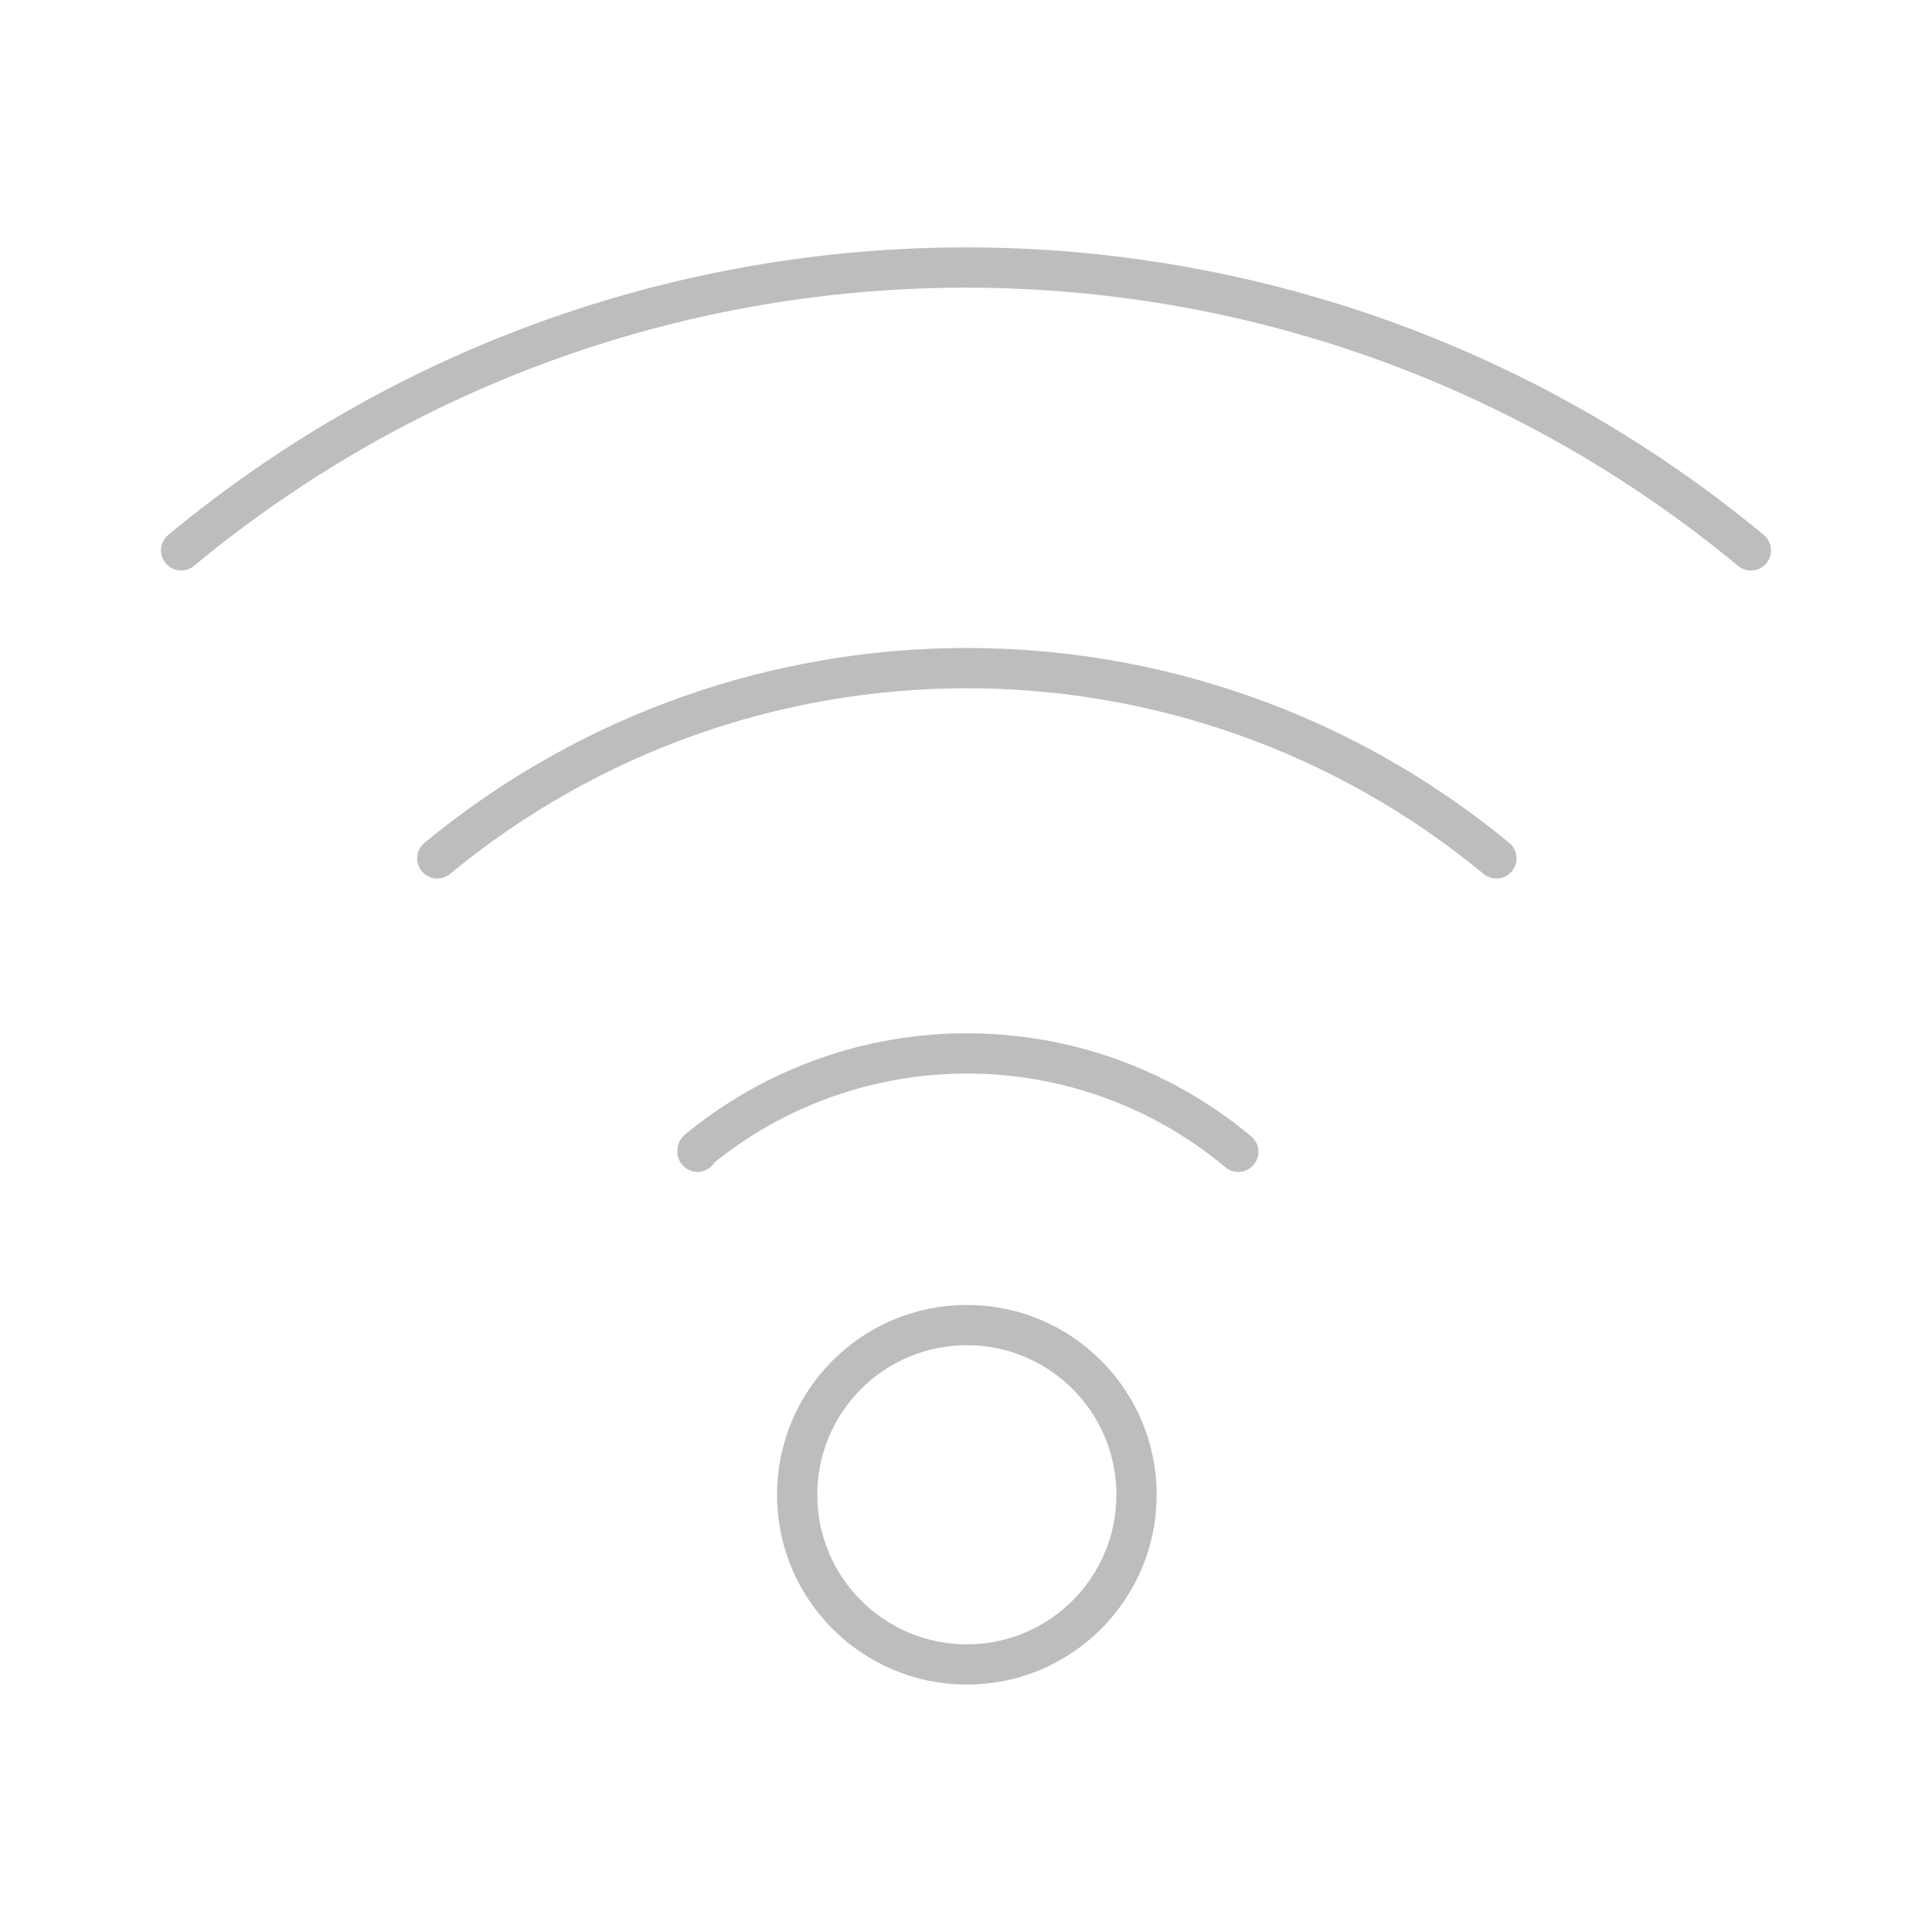
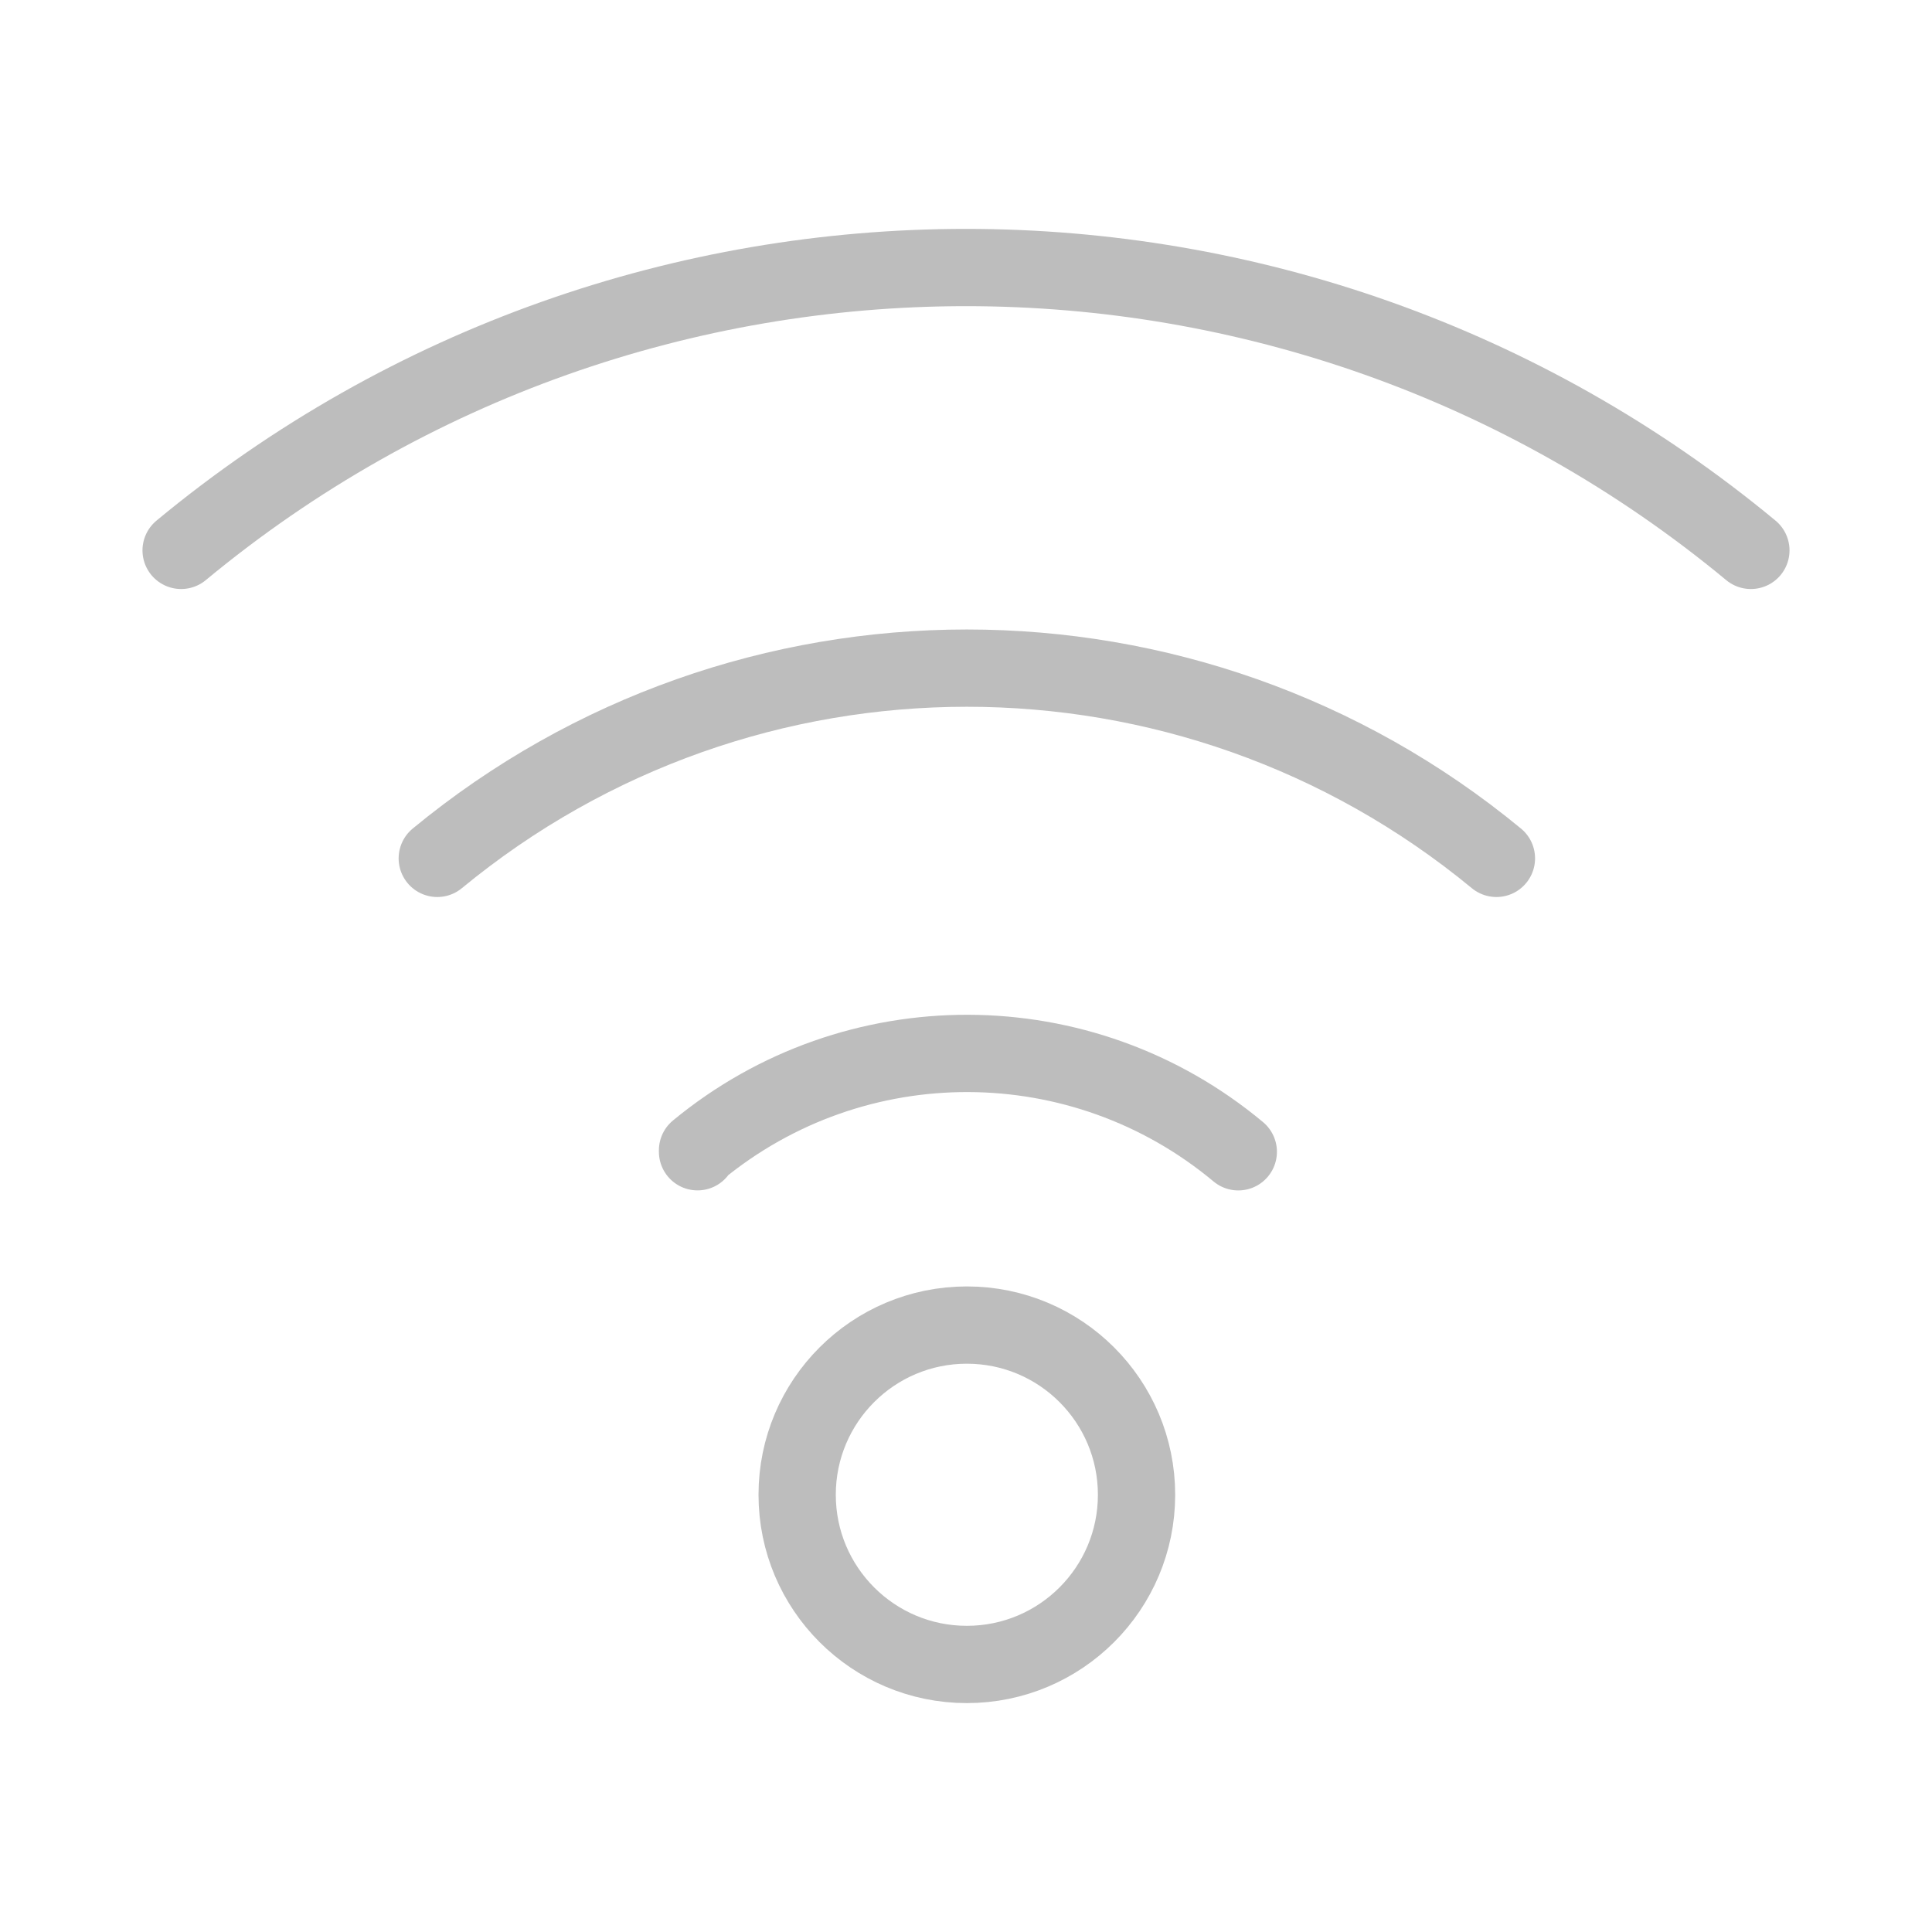
- <svg xmlns="http://www.w3.org/2000/svg" width="800px" height="800px" viewBox="0 0 48 48" fill="#000000">
+ <svg xmlns="http://www.w3.org/2000/svg" width="800px" height="800px" viewBox="0 0 48 48" fill="#000000" stroke="#000000" stroke-width="1.92">
  <g id="SVGRepo_bgCarrier" stroke-width="0" />
  <g id="SVGRepo_tracerCarrier" stroke-linecap="round" stroke-linejoin="round" />
  <g id="SVGRepo_iconCarrier">
    <defs>
      <style>.a{fill:none;stroke:#bdbdbd;stroke-linecap:round;stroke-linejoin:round;}</style>
    </defs>
    <path class="a" d="M30.765,28.616A10.515,10.515,0,0,0,17.33,28.579v.036" />
    <path class="a" d="M24.021,32.921a4.216,4.216,0,1,0,4.216,4.216h0a4.216,4.216,0,0,0-4.216-4.216Z" />
    <path class="a" d="M37.178,21.326a20.675,20.675,0,0,0-26.314,0" />
    <path class="a" d="M43.5,13.674a30.568,30.568,0,0,0-39,0" />
  </g>
</svg>
